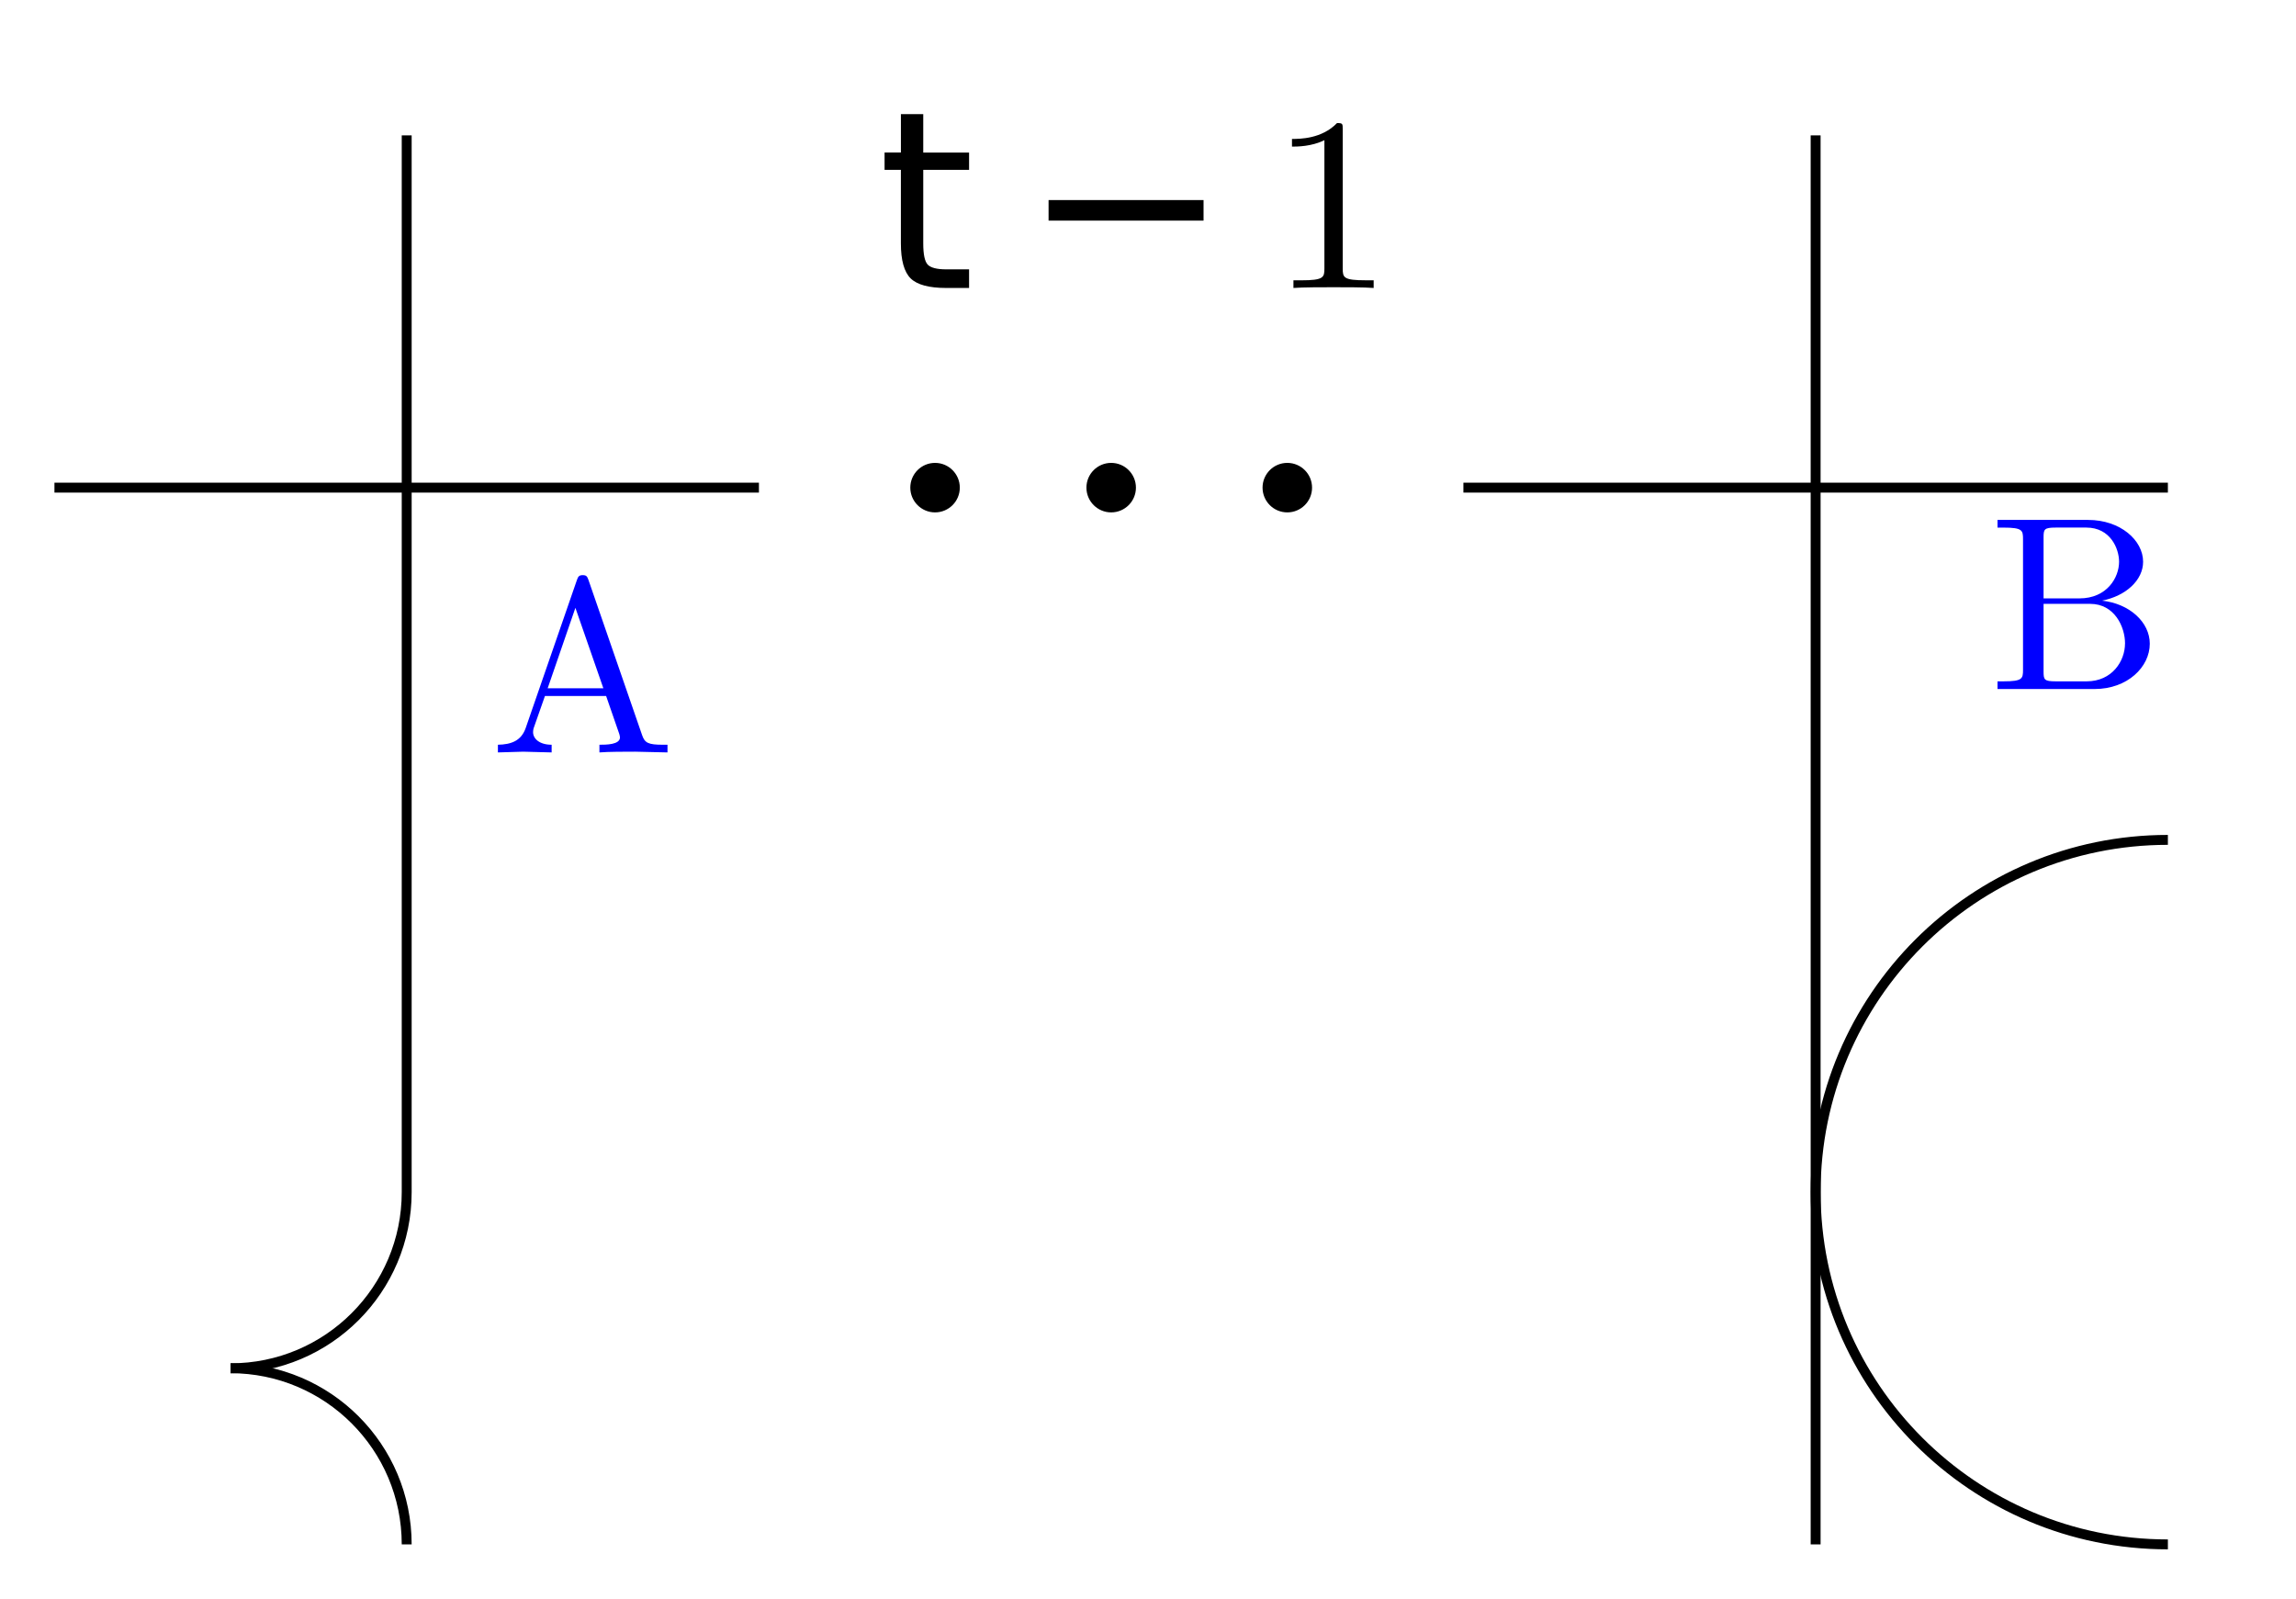
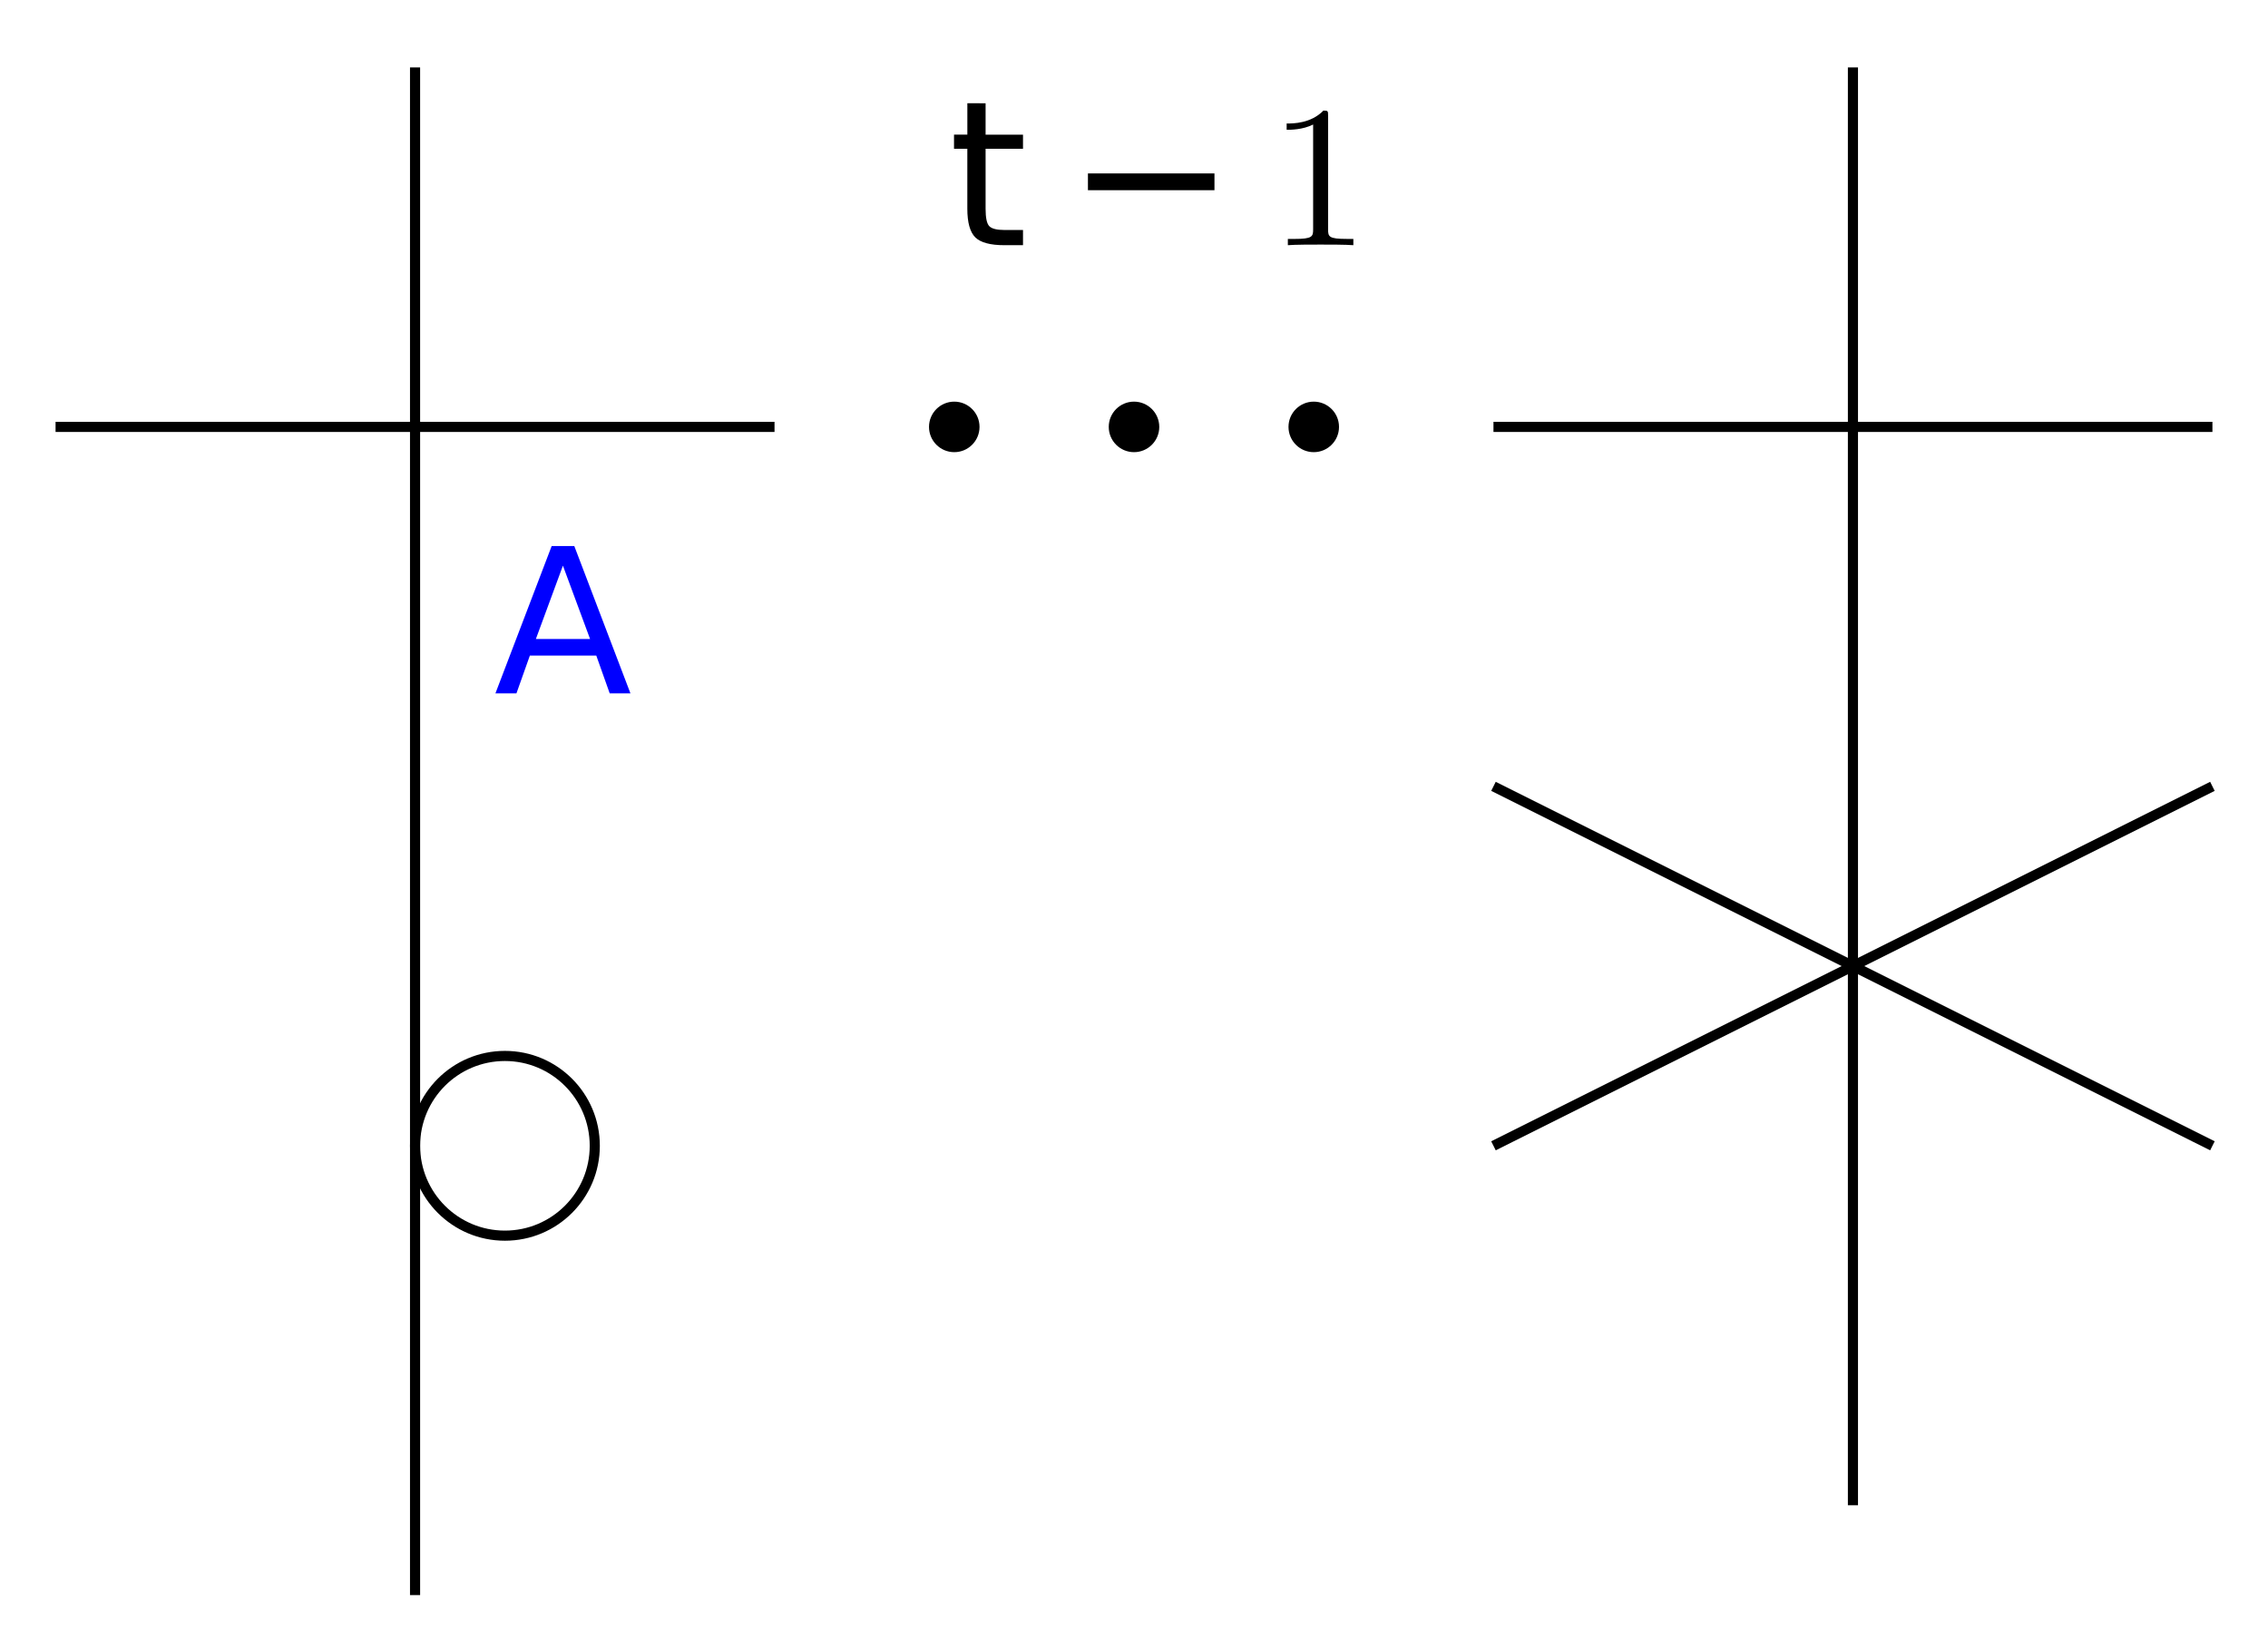
- <svg xmlns="http://www.w3.org/2000/svg" version="1.1" id="svg2" width="123.183" height="85.777" viewBox="0 0 123.183 85.777">
+ <svg xmlns="http://www.w3.org/2000/svg" version="1.1" id="svg2" width="119.231" height="86.784" viewBox="0 0 119.231 86.784">
  <defs id="defs6" />
-   <g id="g8" transform="matrix(1.333333,0,0,-1.333333,0,85.77733)">
-     <g id="g10" transform="translate(58.885,2.192)">
+   <g id="g8" transform="matrix(1.333333,0,0,-1.333333,0,86.784)">
+     <g id="g10" transform="translate(58.885,5.735)">
      <g id="g12">
        <g id="g14">
          <g id="g16" />
          <g id="g18" />
          <g id="g20" />
          <g id="g22" />
          <g id="g24">
-             <g id="g26" transform="translate(-23.559,50.554)">
+             <g id="g26" transform="matrix(0.8,0,0,0.8,-21.484,49.685)">
              <g id="g28">
-                 <g id="g30" transform="translate(-35.326,-52.746)">
-                   <g aria-label="t" transform="matrix(1,0,0,-1,35.326,52.746)" id="text34" style="font-size:9.963px;font-family:LMMathItalic10;-inkscape-font-specification:LMMathItalic10-Regular">
-                     <path d="m 1.824,-6.995 v 1.547 H 3.668 V -4.753 H 1.824 v 2.958 q 0,0.666 0.18,0.856 0.185,0.19 0.744,0.19 H 3.668 V 0 H 2.748 Q 1.712,0 1.318,-0.384 0.924,-0.773 0.924,-1.795 V -4.753 H 0.268 v -0.696 h 0.657 v -1.547 z" id="path132" />
+                 <g id="g30" transform="translate(-37.401,-55.42)">
+                   <g aria-label="t" transform="matrix(1,0,0,-1,37.401,55.42)" id="text34" style="font-size:9.963px;font-family:LMMathItalic10;-inkscape-font-specification:LMMathItalic10-Regular">
+                     <path d="m 1.824,-6.995 v 1.547 H 3.668 V -4.753 H 1.824 v 2.958 q 0,0.666 0.18,0.856 0.185,0.19 0.744,0.19 H 3.668 V 0 H 2.748 Q 1.712,0 1.318,-0.384 0.924,-0.773 0.924,-1.795 V -4.753 H 0.268 v -0.696 h 0.657 v -1.547 z" id="path122" />
                  </g>
-                   <g aria-label="−" transform="matrix(1,0,0,-1,41.137,52.746)" id="text38" style="font-size:9.963px;font-family:LMMathSymbols10;-inkscape-font-specification:LMMathSymbols10-Regular">
-                     <path d="m 1.056,-3.537 h 6.236 v 0.827 H 1.056 Z" id="path135" />
+                   <g aria-label="−" transform="matrix(1,0,0,-1,43.213,55.42)" id="text38" style="font-size:9.963px;font-family:LMMathSymbols10;-inkscape-font-specification:LMMathSymbols10-Regular">
+                     <path d="m 1.056,-3.537 h 6.236 v 0.827 H 1.056 Z" id="path125" />
                  </g>
-                   <g aria-label="1" transform="matrix(1,0,0,-1,51.1,52.746)" id="text42" style="font-size:9.963px;font-family:LMRoman10;-inkscape-font-specification:LMRoman10-Regular">
-                     <path d="M 4.174,0 V -0.309 H 3.856 c -0.897,0 -0.927,-0.11 -0.927,-0.478 V -6.376 c 0,-0.239 0,-0.259 -0.229,-0.259 -0.618,0.638 -1.494,0.638 -1.813,0.638 v 0.309 c 0.199,0 0.787,0 1.305,-0.259 v 5.161 c 0,0.359 -0.03,0.478 -0.927,0.478 H 0.946 V 0 C 1.295,-0.03 2.162,-0.03 2.56,-0.03 c 0.399,0 1.265,0 1.614,0.03 z" id="path138" />
+                   <g aria-label="1" transform="matrix(1,0,0,-1,53.176,55.42)" id="text42" style="font-size:9.963px;font-family:LMRoman10;-inkscape-font-specification:LMRoman10-Regular">
+                     <path d="M 4.174,0 V -0.309 H 3.856 c -0.897,0 -0.927,-0.11 -0.927,-0.478 V -6.376 c 0,-0.239 0,-0.259 -0.229,-0.259 -0.618,0.638 -1.494,0.638 -1.813,0.638 v 0.309 c 0.199,0 0.787,0 1.305,-0.259 v 5.161 c 0,0.359 -0.03,0.478 -0.927,0.478 H 0.946 V 0 C 1.295,-0.03 2.162,-0.03 2.56,-0.03 c 0.399,0 1.265,0 1.614,0.03 z" id="path128" />
                  </g>
-                   <g id="g44" transform="translate(35.326,52.746)" />
+                   <g id="g44" transform="translate(37.401,55.42)" />
                </g>
              </g>
-               <g id="g46" transform="translate(23.559,-50.554)" />
+               <g id="g46" transform="translate(21.484,-49.685)" />
            </g>
          </g>
          <g id="g48">
            <path d="m -20.264,42.52 c 0,0.55 -0.446,0.996 -0.996,0.996 -0.55,0 -0.996,-0.446 -0.996,-0.996 0,-0.55 0.446,-0.996 0.996,-0.996 0.55,0 0.996,0.446 0.996,0.996 z" style="fill:#000000;fill-opacity:1;fill-rule:nonzero;stroke:none" id="path50" />
          </g>
          <g id="g52">
            <path d="m -6.09,42.52 c 0,0.55 -0.446,0.996 -0.996,0.996 -0.55,0 -0.996,-0.446 -0.996,-0.996 0,-0.55 0.446,-0.996 0.996,-0.996 0.55,0 0.996,0.446 0.996,0.996 z" style="fill:#000000;fill-opacity:1;fill-rule:nonzero;stroke:none" id="path54" />
          </g>
          <g id="g56">
            <path d="m -13.177,42.52 c 0,0.55 -0.446,0.996 -0.996,0.996 -0.55,0 -0.996,-0.446 -0.996,-0.996 0,-0.55 0.446,-0.996 0.996,-0.996 0.55,0 0.996,0.446 0.996,0.996 z" style="fill:#000000;fill-opacity:1;fill-rule:nonzero;stroke:none" id="path58" />
          </g>
          <g id="g60" />
          <g id="g62" />
          <g id="g64" />
          <g id="g66" />
          <g id="g68" />
          <g id="g70" />
          <g id="g72" />
          <path d="M -56.694,42.52 H -28.347" style="fill:none;stroke:#000000;stroke-width:0.399;stroke-linecap:butt;stroke-linejoin:miter;stroke-miterlimit:10;stroke-dasharray:none;stroke-opacity:1" id="path74" />
-           <path d="M -42.52,56.694 V 14.173" style="fill:none;stroke:#000000;stroke-width:0.399;stroke-linecap:butt;stroke-linejoin:miter;stroke-miterlimit:10;stroke-dasharray:none;stroke-opacity:1" id="path76" />
-           <path d="m -42.52,14.173 c 0,-3.914 -3.173,-7.087 -7.087,-7.087" style="fill:none;stroke:#000000;stroke-width:0.399;stroke-linecap:butt;stroke-linejoin:miter;stroke-miterlimit:10;stroke-dasharray:none;stroke-opacity:1" id="path78" />
-           <path d="m -49.607,7.087 c 3.914,0 7.087,-3.173 7.087,-7.087" style="fill:none;stroke:#000000;stroke-width:0.399;stroke-linecap:butt;stroke-linejoin:miter;stroke-miterlimit:10;stroke-dasharray:none;stroke-opacity:1" id="path80" />
-           <g id="g82">
-             <g id="g84" transform="translate(-39.169,31.866)">
-               <g id="g86">
-                 <g id="g88" transform="translate(-19.716,-34.058)">
-                   <g aria-label="A" transform="matrix(1,0,0,-1,19.716,34.058)" id="text92" style="font-size:9.963px;font-family:LMRoman10;-inkscape-font-specification:LMRoman10-Regular;fill:#0000ff">
-                     <path d="M 7.143,0 V -0.309 H 6.964 c -0.598,0 -0.737,-0.07 -0.847,-0.399 L 3.965,-6.934 c -0.05,-0.13 -0.07,-0.199 -0.229,-0.199 -0.159,0 -0.189,0.06 -0.239,0.199 L 1.435,-0.976 C 1.255,-0.468 0.857,-0.319 0.319,-0.309 V 0 L 1.335,-0.03 2.481,0 v -0.309 c -0.498,0 -0.747,-0.249 -0.747,-0.508 0,-0.03 0.01,-0.13 0.02,-0.149 L 2.212,-2.271 h 2.461 l 0.528,1.524 c 0.01,0.04 0.03,0.1 0.03,0.139 0,0.299 -0.558,0.299 -0.827,0.299 V 0 C 4.762,-0.03 5.46,-0.03 5.838,-0.03 Z M 4.563,-2.58 h -2.242 l 1.116,-3.238 z" id="path141" />
+           <path d="M -42.52,56.694 V -3.543" style="fill:none;stroke:#000000;stroke-width:0.399;stroke-linecap:butt;stroke-linejoin:miter;stroke-miterlimit:10;stroke-dasharray:none;stroke-opacity:1" id="path76" />
+           <path d="m -35.434,14.173 c 0,1.957 -1.586,3.543 -3.543,3.543 -1.957,0 -3.543,-1.586 -3.543,-3.543 0,-1.957 1.586,-3.543 3.543,-3.543 1.957,0 3.543,1.586 3.543,3.543 z" style="fill:none;stroke:#000000;stroke-width:0.399;stroke-linecap:butt;stroke-linejoin:miter;stroke-miterlimit:10;stroke-dasharray:none;stroke-opacity:1" id="path78" />
+           <g id="g80">
+             <g id="g82" transform="matrix(0.8,0,0,0.8,-39.414,32.013)">
+               <g id="g84">
+                 <g id="g86" transform="translate(-19.471,-37.748)">
+                   <g aria-label="A" transform="matrix(1,0,0,-1,19.471,37.748)" id="text90" style="font-size:9.963px;font-family:LMMathItalic10;-inkscape-font-specification:LMMathItalic10-Regular;fill:#0000ff">
+                     <path d="M 3.405,-6.295 2.072,-2.68 H 4.743 Z M 2.851,-7.263 H 3.965 L 6.733,0 H 5.711 L 5.049,-1.863 H 1.776 L 1.114,0 H 0.078 Z" id="path131" />
                  </g>
-                   <g id="g94" transform="translate(19.716,34.058)" />
+                   <g id="g92" transform="translate(19.471,37.748)" />
                </g>
              </g>
-               <g id="g96" transform="translate(39.169,-31.866)" />
+               <g id="g94" transform="translate(39.414,-32.013)" />
            </g>
          </g>
+           <g id="g96" />
          <g id="g98" />
          <g id="g100" />
          <g id="g102" />
          <g id="g104" />
          <g id="g106" />
          <g id="g108" />
-           <path d="M 0,42.52 H 28.347" style="fill:none;stroke:#000000;stroke-width:0.399;stroke-linecap:butt;stroke-linejoin:miter;stroke-miterlimit:10;stroke-dasharray:none;stroke-opacity:1" id="path110" />
-           <path d="M 14.173,56.694 V 0" style="fill:none;stroke:#000000;stroke-width:0.399;stroke-linecap:butt;stroke-linejoin:miter;stroke-miterlimit:10;stroke-dasharray:none;stroke-opacity:1" id="path112" />
-           <path d="m 28.347,28.347 c -7.828,0 -14.173,-6.346 -14.173,-14.173 C 14.173,6.346 20.519,0 28.347,0" style="fill:none;stroke:#000000;stroke-width:0.399;stroke-linecap:butt;stroke-linejoin:miter;stroke-miterlimit:10;stroke-dasharray:none;stroke-opacity:1" id="path114" />
-           <g id="g116">
-             <g id="g118" transform="translate(21.133,34.417)">
-               <g id="g120">
-                 <g id="g122" transform="translate(-80.018,-36.609)">
-                   <g aria-label="B" transform="matrix(1,0,0,-1,80.018,36.609)" id="text126" style="font-size:9.963px;font-family:LMRoman10;-inkscape-font-specification:LMRoman10-Regular;fill:#0000ff">
-                     <path d="m 6.486,-1.823 c 0,-0.867 -0.817,-1.614 -1.923,-1.733 0.966,-0.189 1.654,-0.827 1.654,-1.564 0,-0.867 -0.917,-1.684 -2.212,-1.684 H 0.359 v 0.309 h 0.239 c 0.767,0 0.787,0.11 0.787,0.468 v 5.25 c 0,0.359 -0.02,0.468 -0.787,0.468 H 0.359 V 0 H 4.264 C 5.589,0 6.486,-0.887 6.486,-1.823 Z M 5.25,-5.121 c 0,0.638 -0.488,1.474 -1.594,1.474 H 2.212 V -6.097 c 0,-0.329 0.02,-0.399 0.488,-0.399 h 1.235 c 0.966,0 1.315,0.847 1.315,1.375 z m 0.239,3.288 c 0,0.707 -0.518,1.524 -1.544,1.524 h -1.245 c -0.468,0 -0.488,-0.07 -0.488,-0.399 V -3.427 h 1.873 c 0.986,0 1.405,0.927 1.405,1.594 z" id="path144" />
-                   </g>
-                   <g id="g128" transform="translate(80.018,36.609)" />
-                 </g>
-               </g>
-               <g id="g130" transform="translate(-21.133,-34.417)" />
-             </g>
-           </g>
+           <g id="g110" />
+           <g id="g112" />
+           <path d="M 0,42.52 H 28.347" style="fill:none;stroke:#000000;stroke-width:0.399;stroke-linecap:butt;stroke-linejoin:miter;stroke-miterlimit:10;stroke-dasharray:none;stroke-opacity:1" id="path114" />
+           <path d="M 14.173,56.694 V 0" style="fill:none;stroke:#000000;stroke-width:0.399;stroke-linecap:butt;stroke-linejoin:miter;stroke-miterlimit:10;stroke-dasharray:none;stroke-opacity:1" id="path116" />
+           <path d="M 0,28.347 28.347,14.173" style="fill:none;stroke:#000000;stroke-width:0.399;stroke-linecap:butt;stroke-linejoin:miter;stroke-miterlimit:10;stroke-dasharray:none;stroke-opacity:1" id="path118" />
+           <path d="M 0,14.173 28.347,28.347" style="fill:none;stroke:#000000;stroke-width:0.399;stroke-linecap:butt;stroke-linejoin:miter;stroke-miterlimit:10;stroke-dasharray:none;stroke-opacity:1" id="path120" />
        </g>
      </g>
    </g>
  </g>
</svg>
